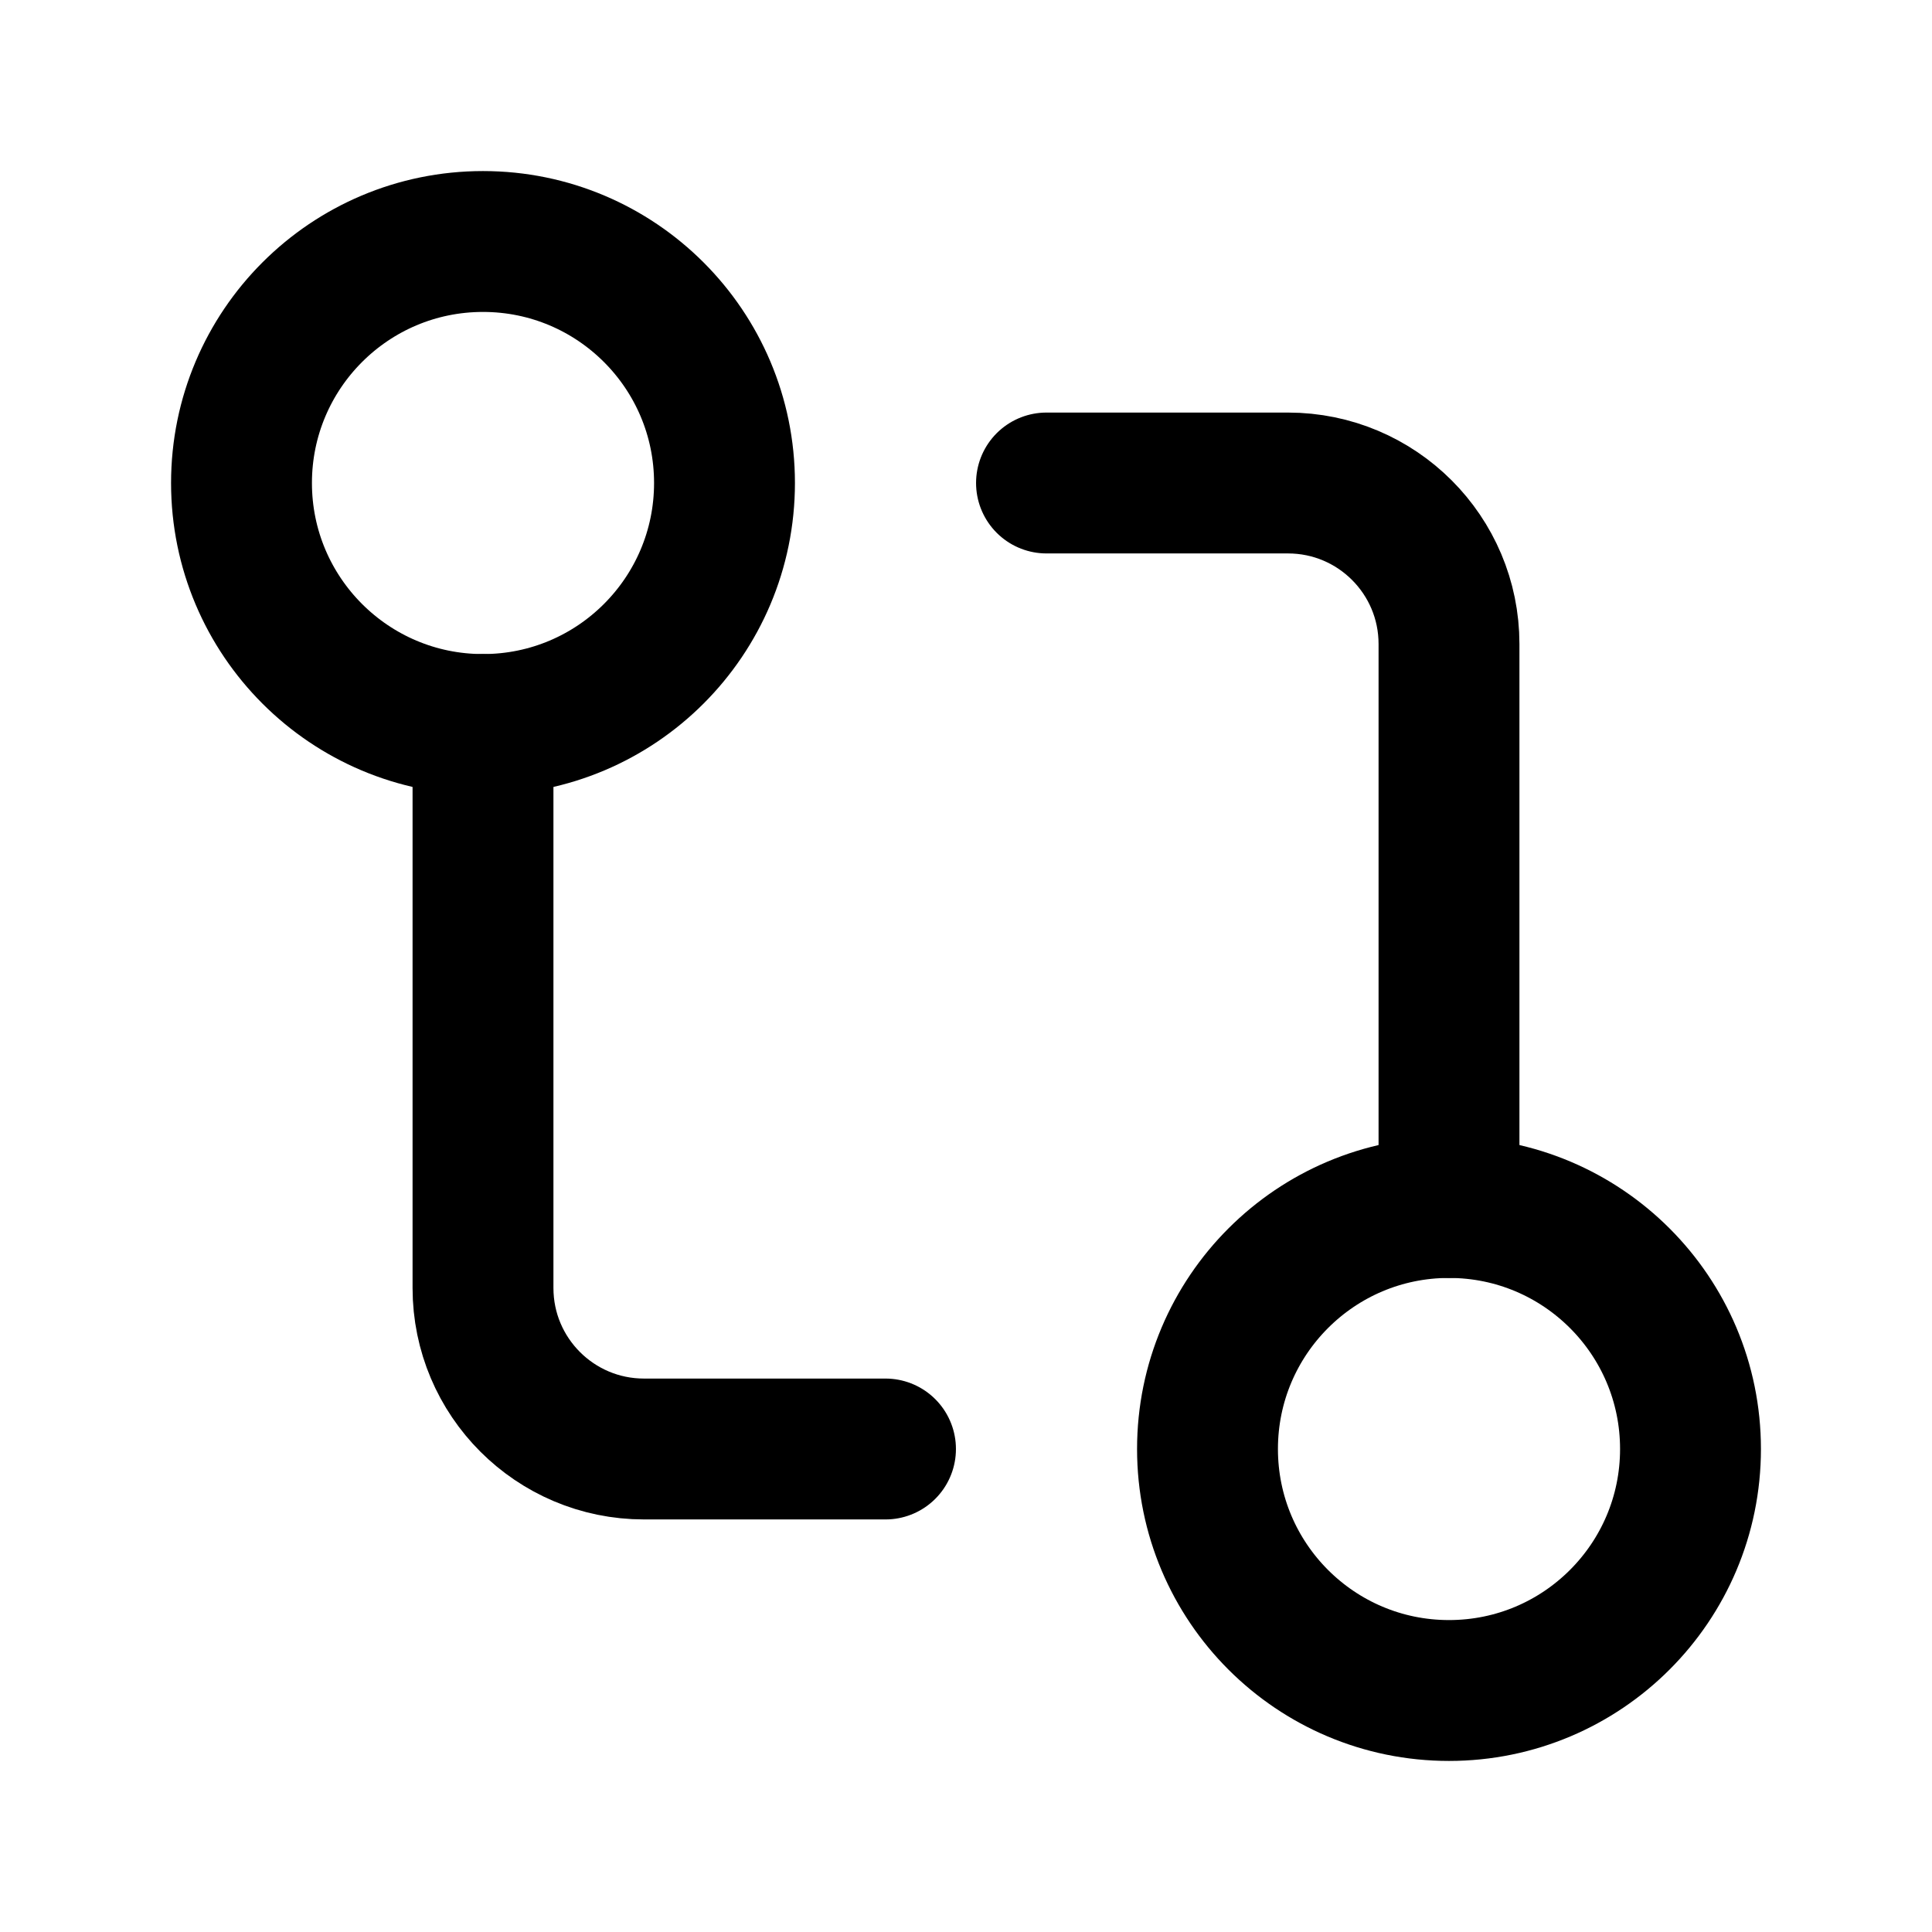
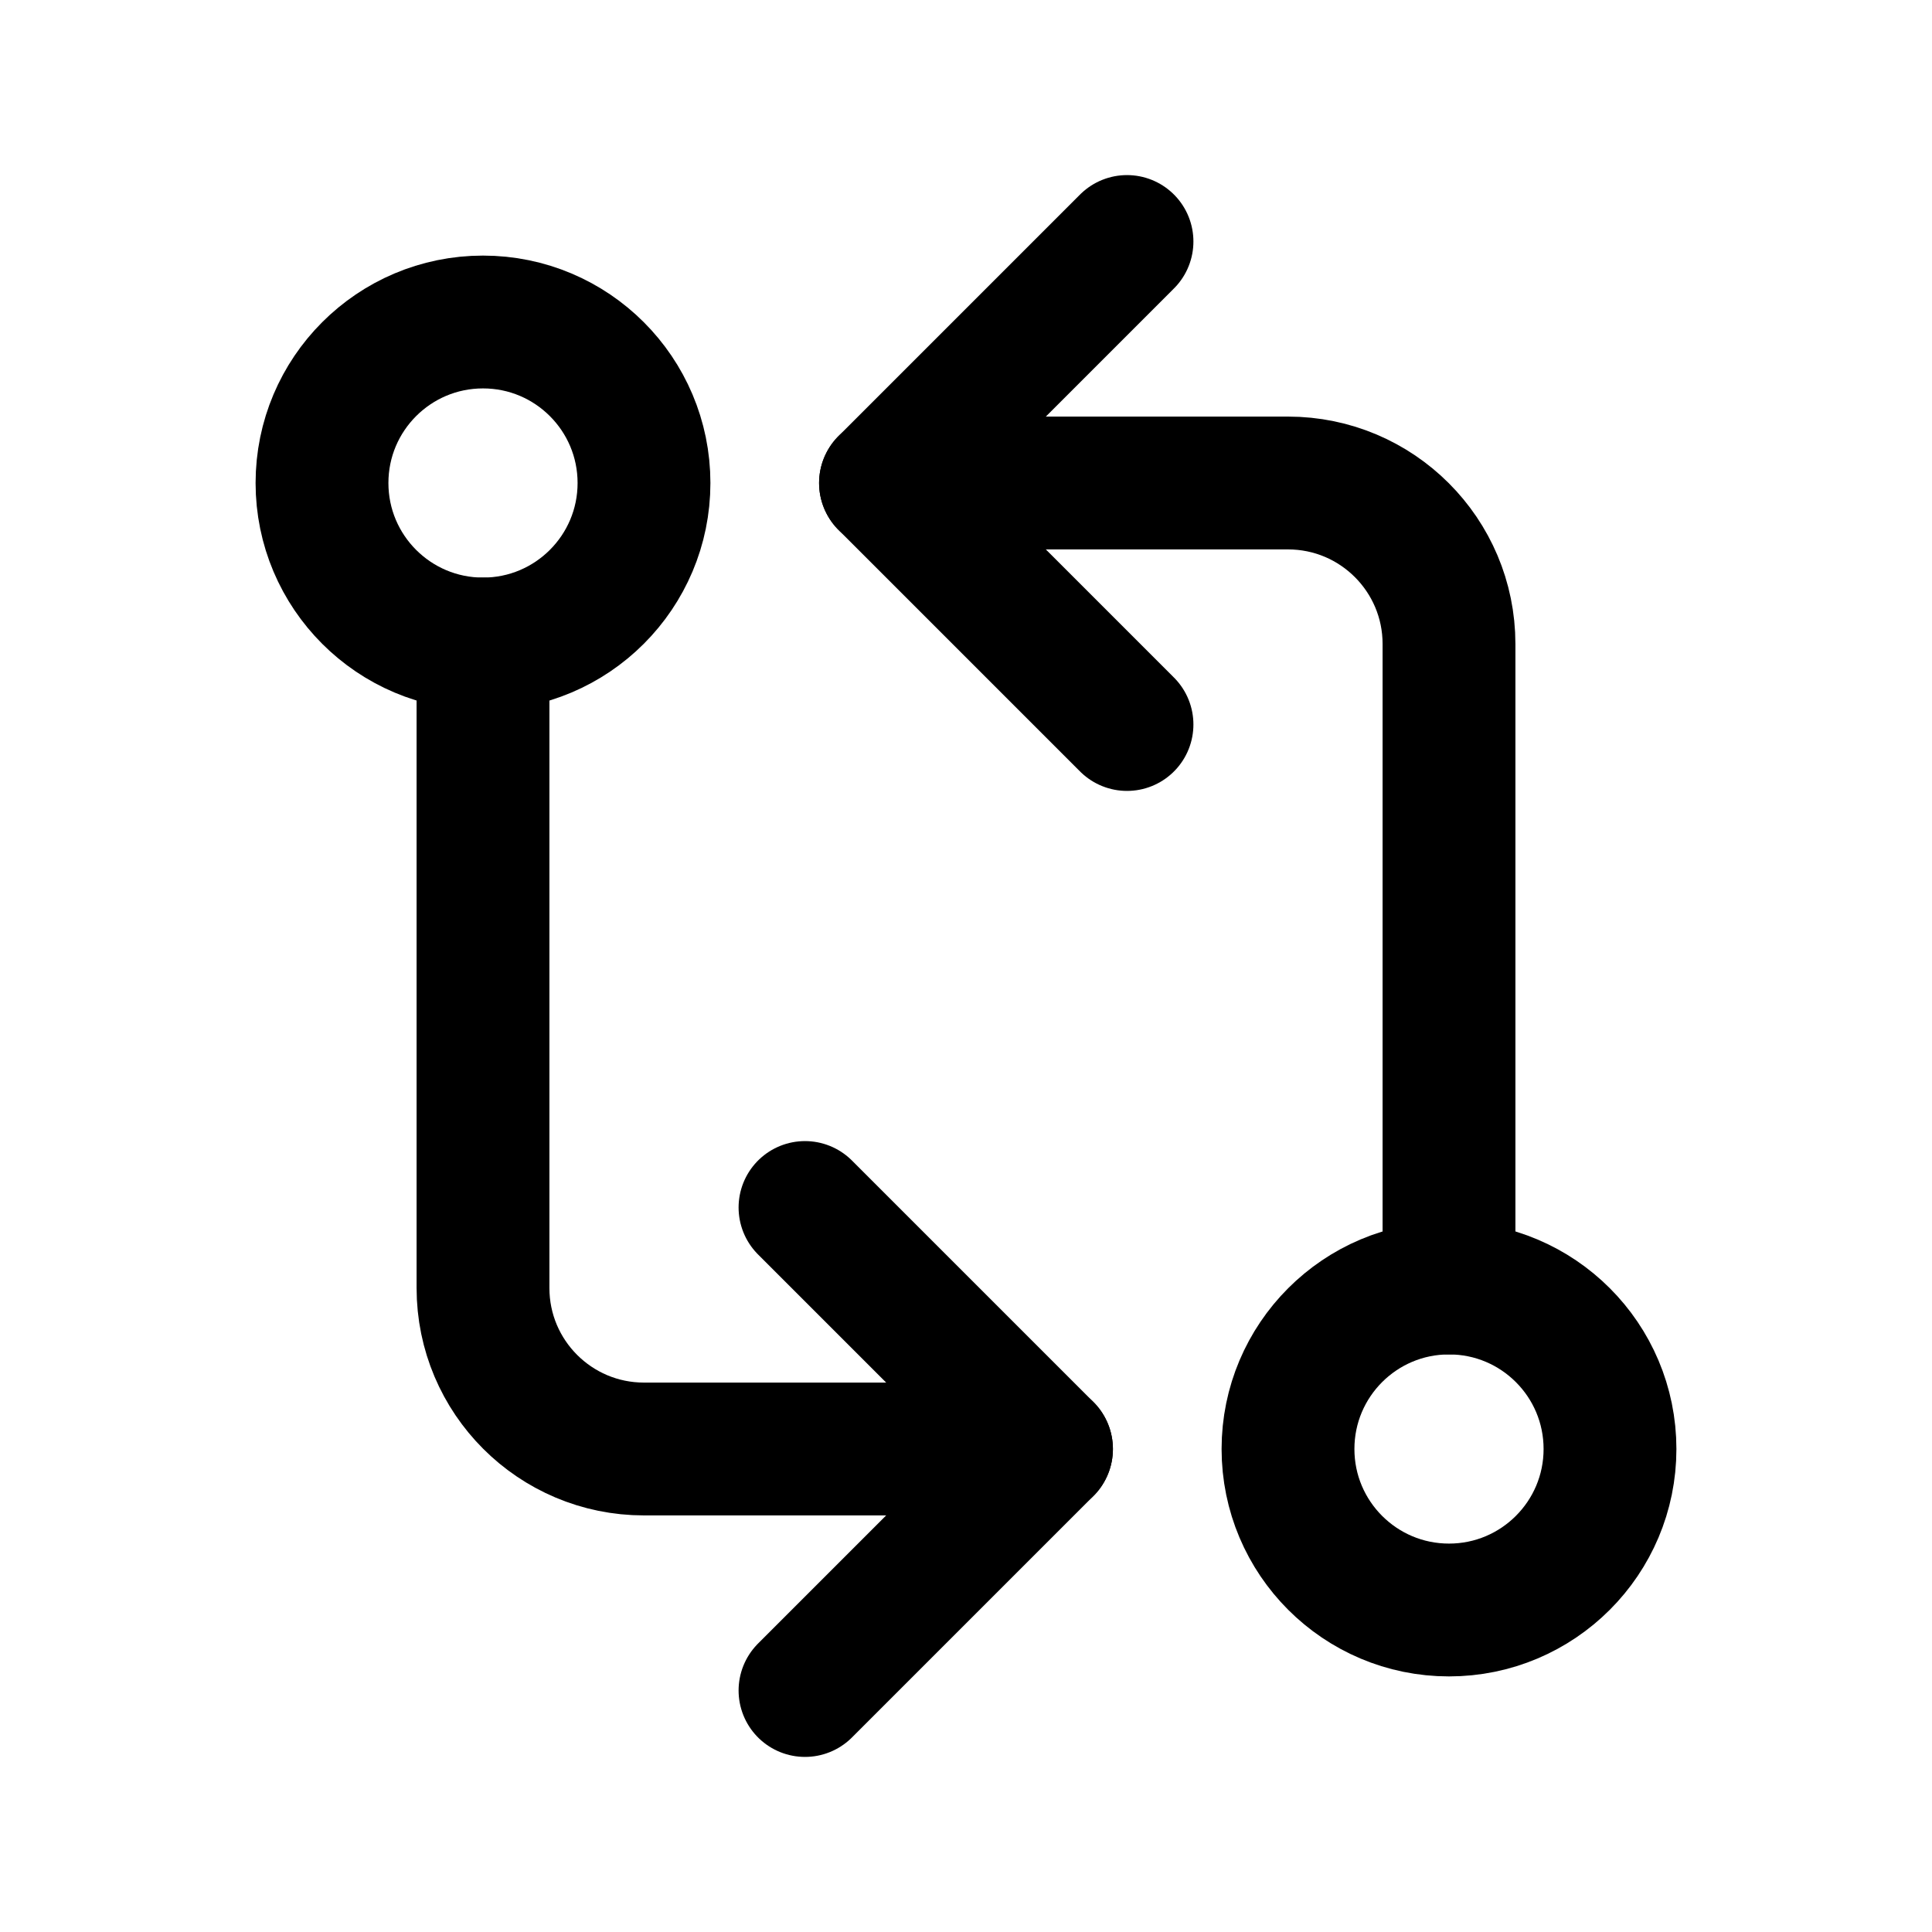
- <svg xmlns="http://www.w3.org/2000/svg" width="24" height="24" viewBox="0 0 24 24" fill="none" stroke="#000" stroke-width="1.75" stroke-linecap="round" stroke-linejoin="round">
-   <circle cx="18" cy="18" r="3" />
-   <circle cx="6" cy="6" r="3" />
-   <path d="M13 6h3a2 2 0 0 1 2 2v7" />
-   <path d="M11 18H8a2 2 0 0 1-2-2V9" />
+ <svg xmlns="http://www.w3.org/2000/svg" width="24" height="24" viewBox="0 0 24 24" fill="none" stroke="#000" stroke-width="1.65" stroke-linecap="round" stroke-linejoin="round">
+   <path d="M4 6a2 2 0 1 0 4 0a2 2 0 1 0 -4 0" />
+   <path d="M16 18a2 2 0 1 0 4 0a2 2 0 1 0 -4 0" />
+   <path d="M11 6h5a2 2 0 0 1 2 2v8" />
+   <path d="M14 9l-3 -3l3 -3" />
+   <path d="M13 18h-5a2 2 0 0 1 -2 -2v-8" />
+   <path d="M10 15l3 3l-3 3" />
</svg>
